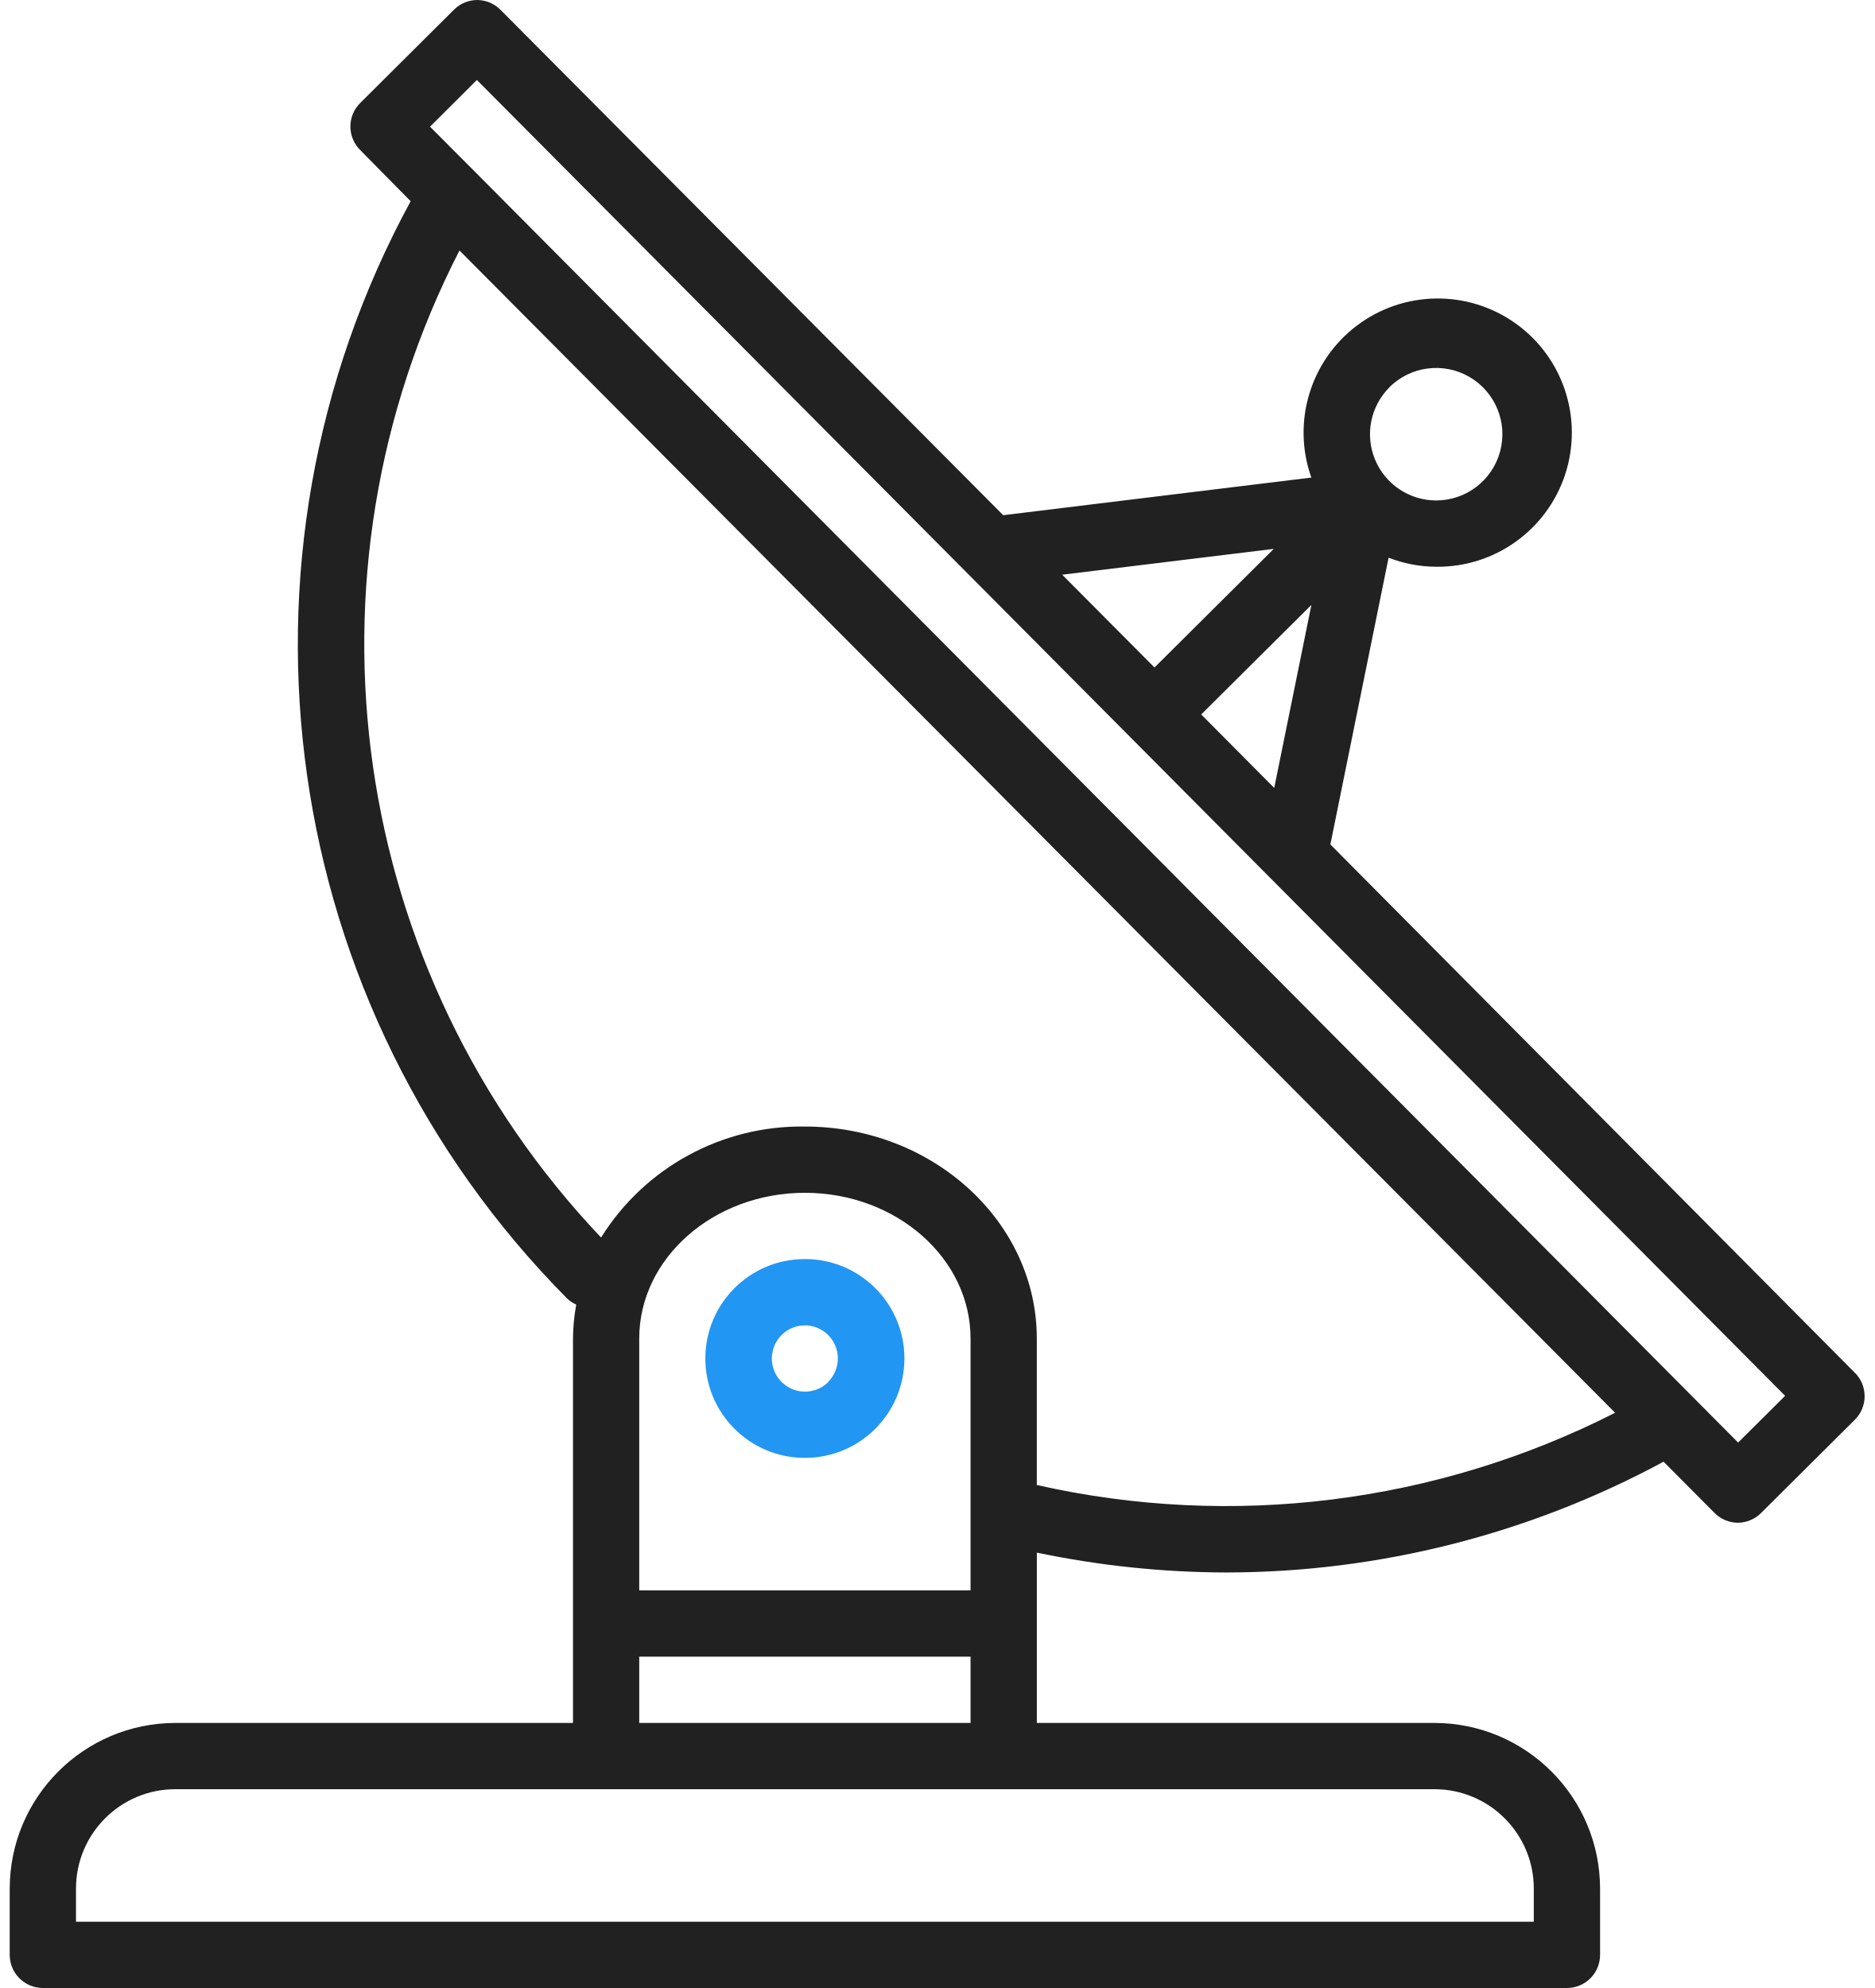
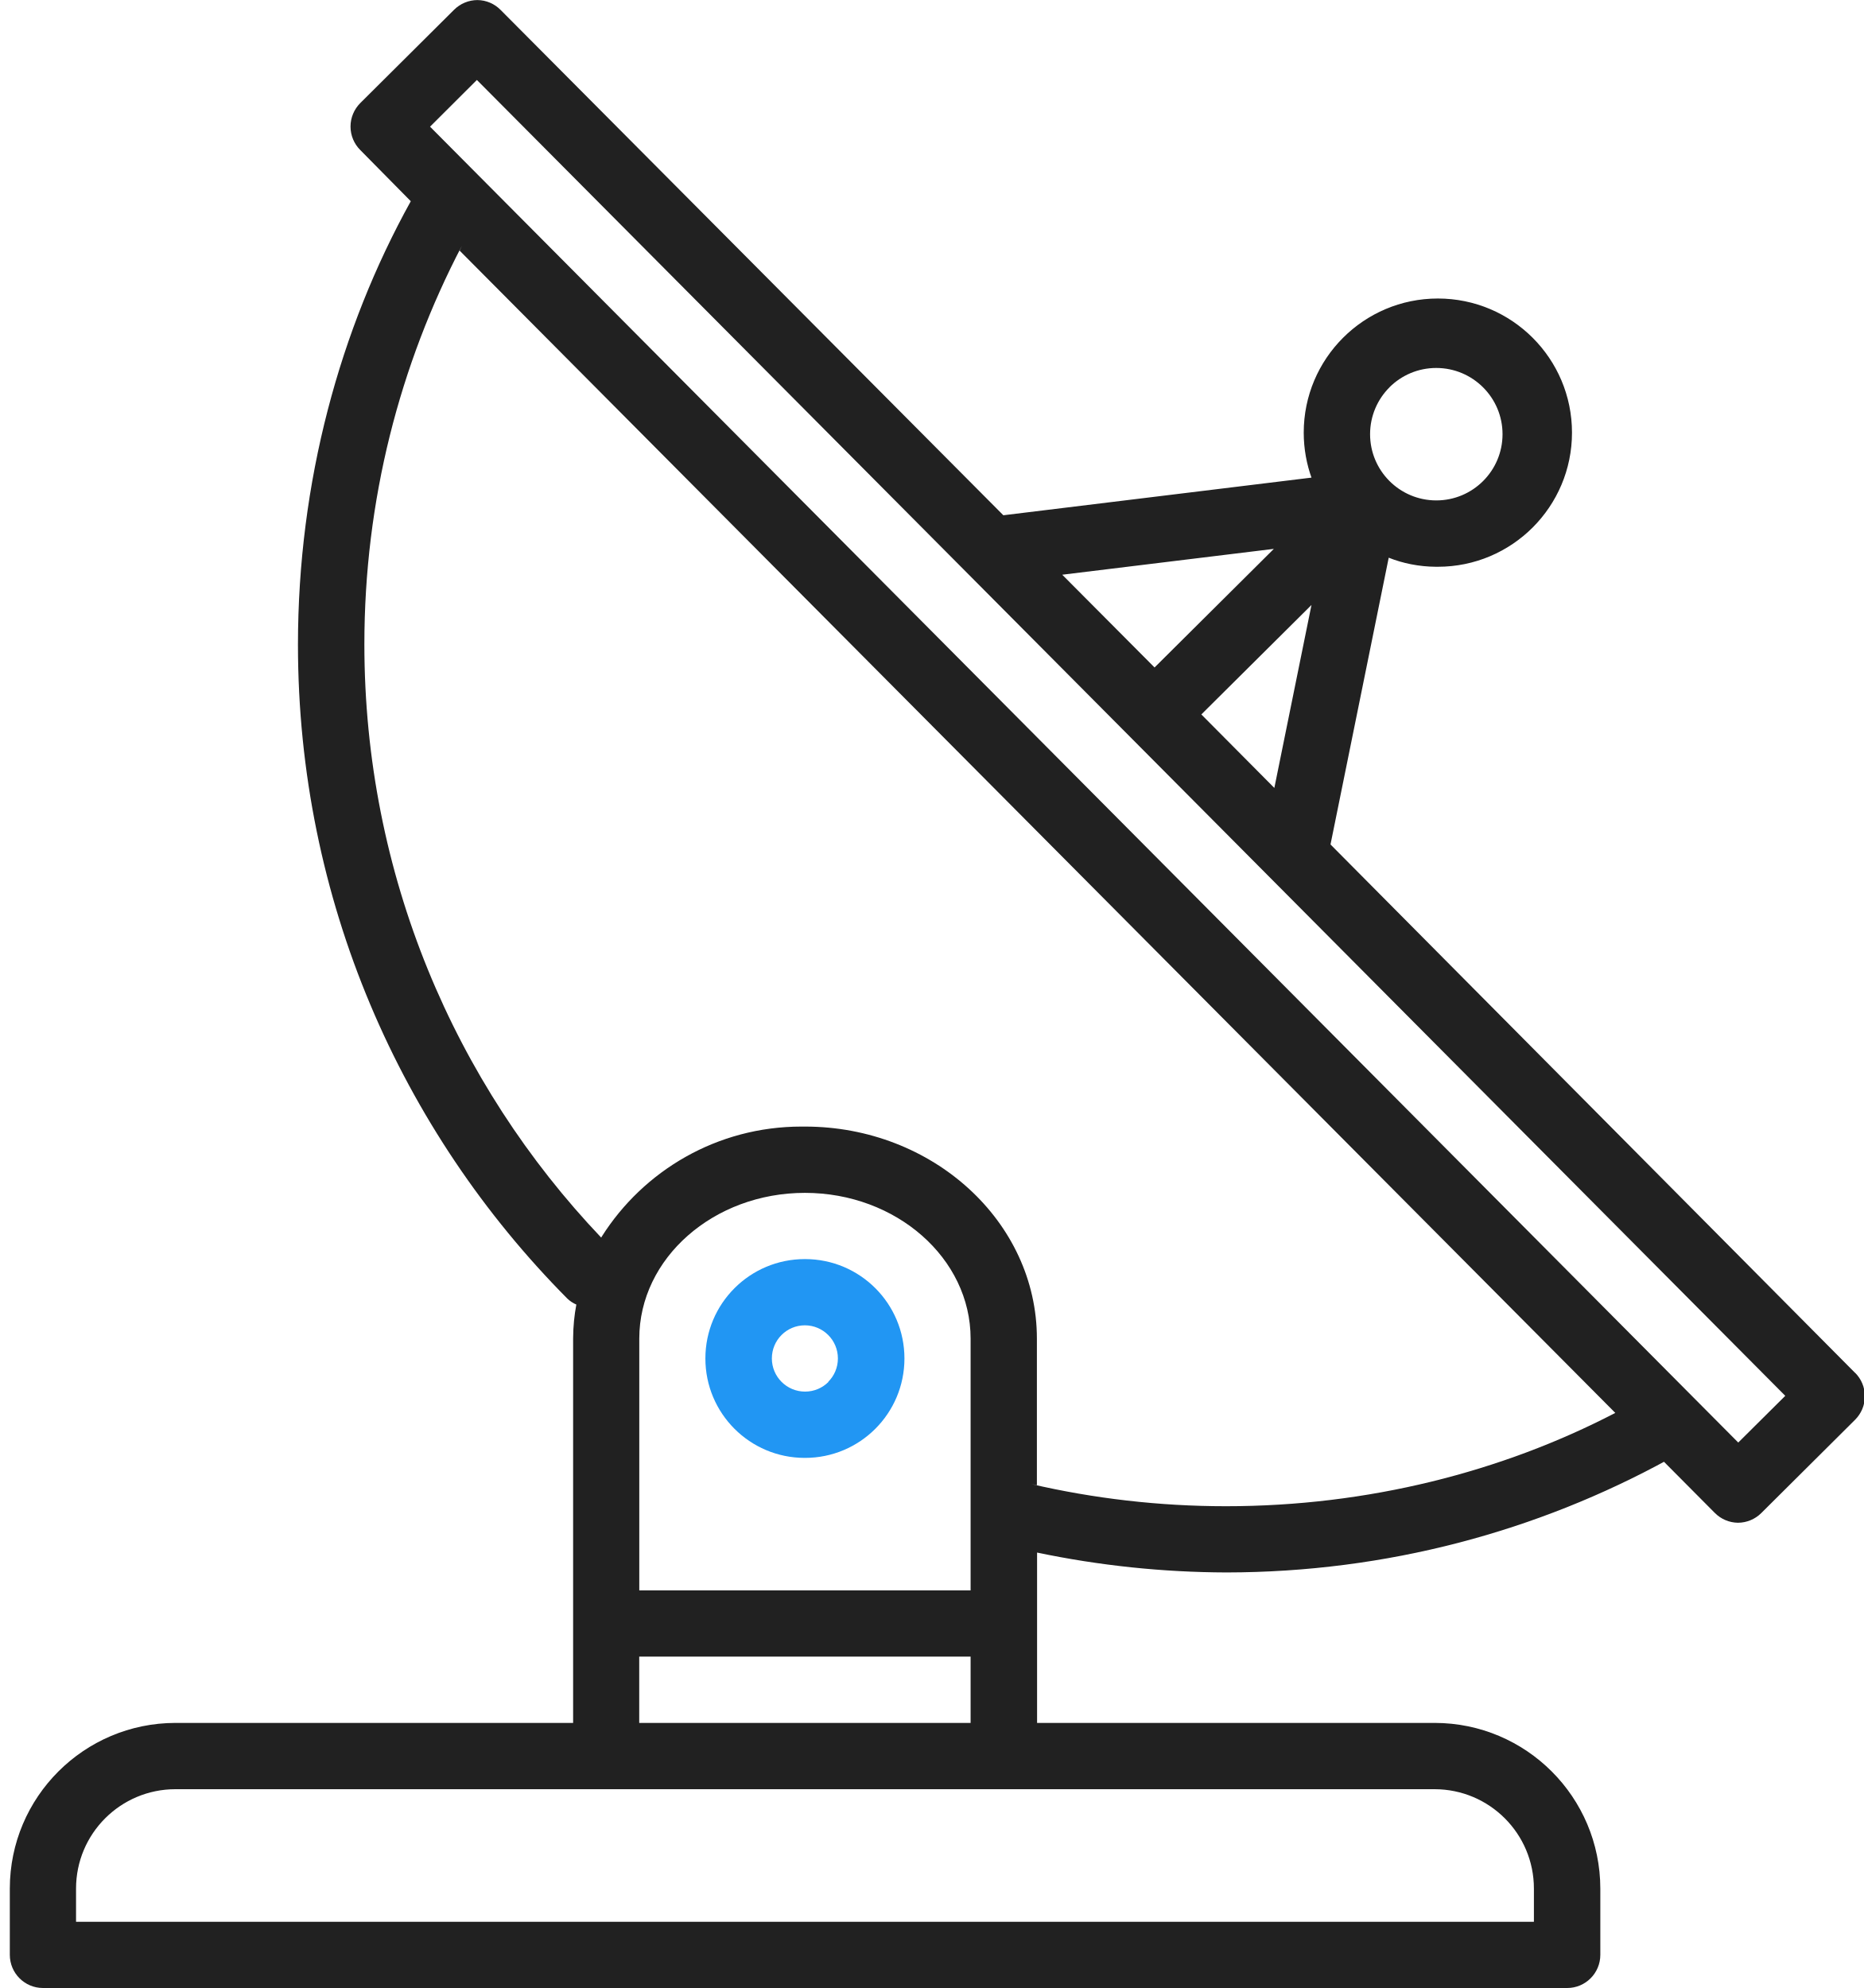
- <svg xmlns="http://www.w3.org/2000/svg" width="66" height="70" fill="none">
-   <path d="m65.316 48.339-18.47-18.605 2.05-10.097a4.655 4.655 0 0 0 1.66.319h.014a4.723 4.723 0 1 0-4.394-3.14l-10.85 1.325L17.628.35a1.166 1.166 0 0 0-.824-.35c-.306.002-.6.124-.817.34L12.68 3.63a1.167 1.167 0 0 0 0 1.65l1.78 1.805a32.686 32.686 0 0 0 5.511 38.638c.094.09.202.161.32.213a6.77 6.77 0 0 0-.114 1.197v13.534h-14A5.84 5.84 0 0 0 .342 66.5v2.333C.342 69.478.865 70 1.51 70h53.667c.644 0 1.166-.522 1.166-1.167V66.5a5.84 5.84 0 0 0-5.833-5.833h-14v-5.998c2.193.46 4.428.694 6.669.7a32.483 32.483 0 0 0 15.4-3.901l1.79 1.8c.216.221.513.347.823.35.306-.002.6-.124.817-.34l3.308-3.29a1.167 1.167 0 0 0 0-1.65ZM48.925 13.635a2.333 2.333 0 1 1 1.645 3.987h-.008a2.333 2.333 0 0 1-1.633-3.987h-.004ZM46.178 21.3l-1.309 6.444-2.571-2.587 3.88-3.857Zm-1.325-1.973-4.2 4.176-3.25-3.267 7.45-.909ZM50.509 63a3.5 3.5 0 0 1 3.5 3.5v1.167H2.676V66.5a3.5 3.5 0 0 1 3.5-3.5h44.333Zm-16.333-4.667v2.334H22.509v-2.334h11.667ZM22.509 56v-8.867c0-2.83 2.617-5.133 5.833-5.133 3.217 0 5.834 2.303 5.834 5.133V56H22.509Zm14-3.71v-5.157c0-4.117-3.663-7.466-8.167-7.466a8.312 8.312 0 0 0-7.177 3.907A30.34 30.34 0 0 1 16.18 8.82l40.692 40.925a30.233 30.233 0 0 1-20.363 2.544Zm24.695-1.496-1.644-1.653L16.792 6.116l-1.65-1.655 1.65-1.645L34.15 20.272c.008 0 .013.015.021.021l28.688 28.856-1.655 1.645Z" fill="#212121" />
-   <path d="M28.353 44.333h-.01a3.5 3.5 0 0 0-.011 7h.01a3.5 3.5 0 1 0 .01-7Zm.816 4.328a1.167 1.167 0 1 1-.827-1.994 1.166 1.166 0 0 1 .817 1.993h.01Z" fill="#2196F3" />
+ <svg xmlns="http://www.w3.org/2000/svg" version="1.1" width="30" height="32" viewBox="0 0 30 32">
+   <path fill="#212121" d="M29.859 22.098l-8.443-8.505 0.937-4.616c0.225 0.090 0.485 0.144 0.758 0.146h0.007c0.008 0 0.017 0 0.026 0 1.192 0 2.159-0.967 2.159-2.159s-0.967-2.159-2.159-2.159c-1.192 0-2.159 0.967-2.159 2.159 0 0.259 0.046 0.508 0.13 0.739l-0.005-0.015-4.96 0.606-8.091-8.133c-0.096-0.098-0.229-0.159-0.376-0.16h-0c-0.14 0.001-0.274 0.057-0.373 0.155l-1.512 1.504c-0.096 0.097-0.156 0.23-0.156 0.377s0.060 0.281 0.156 0.377v0l0.814 0.825c-1.143 2.062-1.816 4.522-1.816 7.139 0 4.106 1.656 7.824 4.336 10.525l-0.001-0.001c0.043 0.041 0.092 0.074 0.146 0.097-0.032 0.164-0.051 0.353-0.052 0.546v6.188h-6.4c-1.472 0.001-2.666 1.194-2.667 2.666v1.067c0 0.295 0.239 0.534 0.534 0.534h24.534c0.294 0 0.533-0.239 0.533-0.534v-1.067c-0.002-1.472-1.195-2.665-2.666-2.666h-6.4v-2.742c1.003 0.21 2.024 0.317 3.049 0.32 2.58-0.003 5.005-0.663 7.117-1.822l-0.077 0.039 0.818 0.823c0.099 0.101 0.235 0.159 0.376 0.16 0.14-0.001 0.274-0.057 0.373-0.155l1.512-1.504c0.096-0.097 0.156-0.23 0.156-0.377s-0.060-0.281-0.156-0.377v0zM22.366 6.233c0.193-0.192 0.459-0.31 0.752-0.31 0.589 0 1.067 0.478 1.067 1.066s-0.477 1.066-1.067 1.066c-0 0-0 0-0 0h-0.004c-0.587-0.003-1.061-0.479-1.061-1.066 0-0.295 0.12-0.563 0.314-0.756l0-0h-0.002zM21.11 9.737l-0.598 2.946-1.175-1.183 1.774-1.763zM20.504 8.835l-1.92 1.909-1.486-1.493 3.406-0.416zM23.090 28.8c0.884 0 1.6 0.716 1.6 1.6v0 0.534h-23.466v-0.534c0-0.884 0.716-1.6 1.6-1.6v0h20.267zM15.623 26.666v1.067h-5.334v-1.067h5.334zM10.29 25.6v-4.053c0-1.294 1.196-2.346 2.666-2.346s2.667 1.053 2.667 2.346v4.053h-5.333zM16.69 23.904v-2.357c0-1.882-1.675-3.413-3.733-3.413-0.017-0-0.038-0-0.058-0-1.353 0-2.54 0.707-3.213 1.771l-0.009 0.016c-2.36-2.482-3.812-5.846-3.812-9.55 0-2.314 0.567-4.496 1.569-6.414l-0.036 0.077 18.602 18.709c-1.823 0.947-3.979 1.502-6.266 1.502-1.079 0-2.128-0.124-3.136-0.357l0.093 0.018zM27.979 23.22l-21.057-21.181 0.754-0.752 7.935 7.98c0.004 0 0.006 0.007 0.010 0.010l13.115 13.191-0.757 0.752z" />
+   <path fill="#2196f3" d="M12.961 20.267h-0.005c-0.001 0-0.002 0-0.002 0-0.884 0-1.6 0.716-1.6 1.6s0.715 1.599 1.597 1.6h0.005c0.001 0 0.001 0 0.002 0 0.884 0 1.6-0.716 1.6-1.6s-0.715-1.599-1.598-1.6h-0zM13.334 22.245c-0.096 0.096-0.229 0.155-0.376 0.155-0.295 0-0.534-0.239-0.534-0.534s0.238-0.533 0.532-0.533h0c0.293 0.001 0.531 0.239 0.531 0.533 0 0.148-0.060 0.282-0.157 0.378l-0 0h0.005z" />
</svg>
